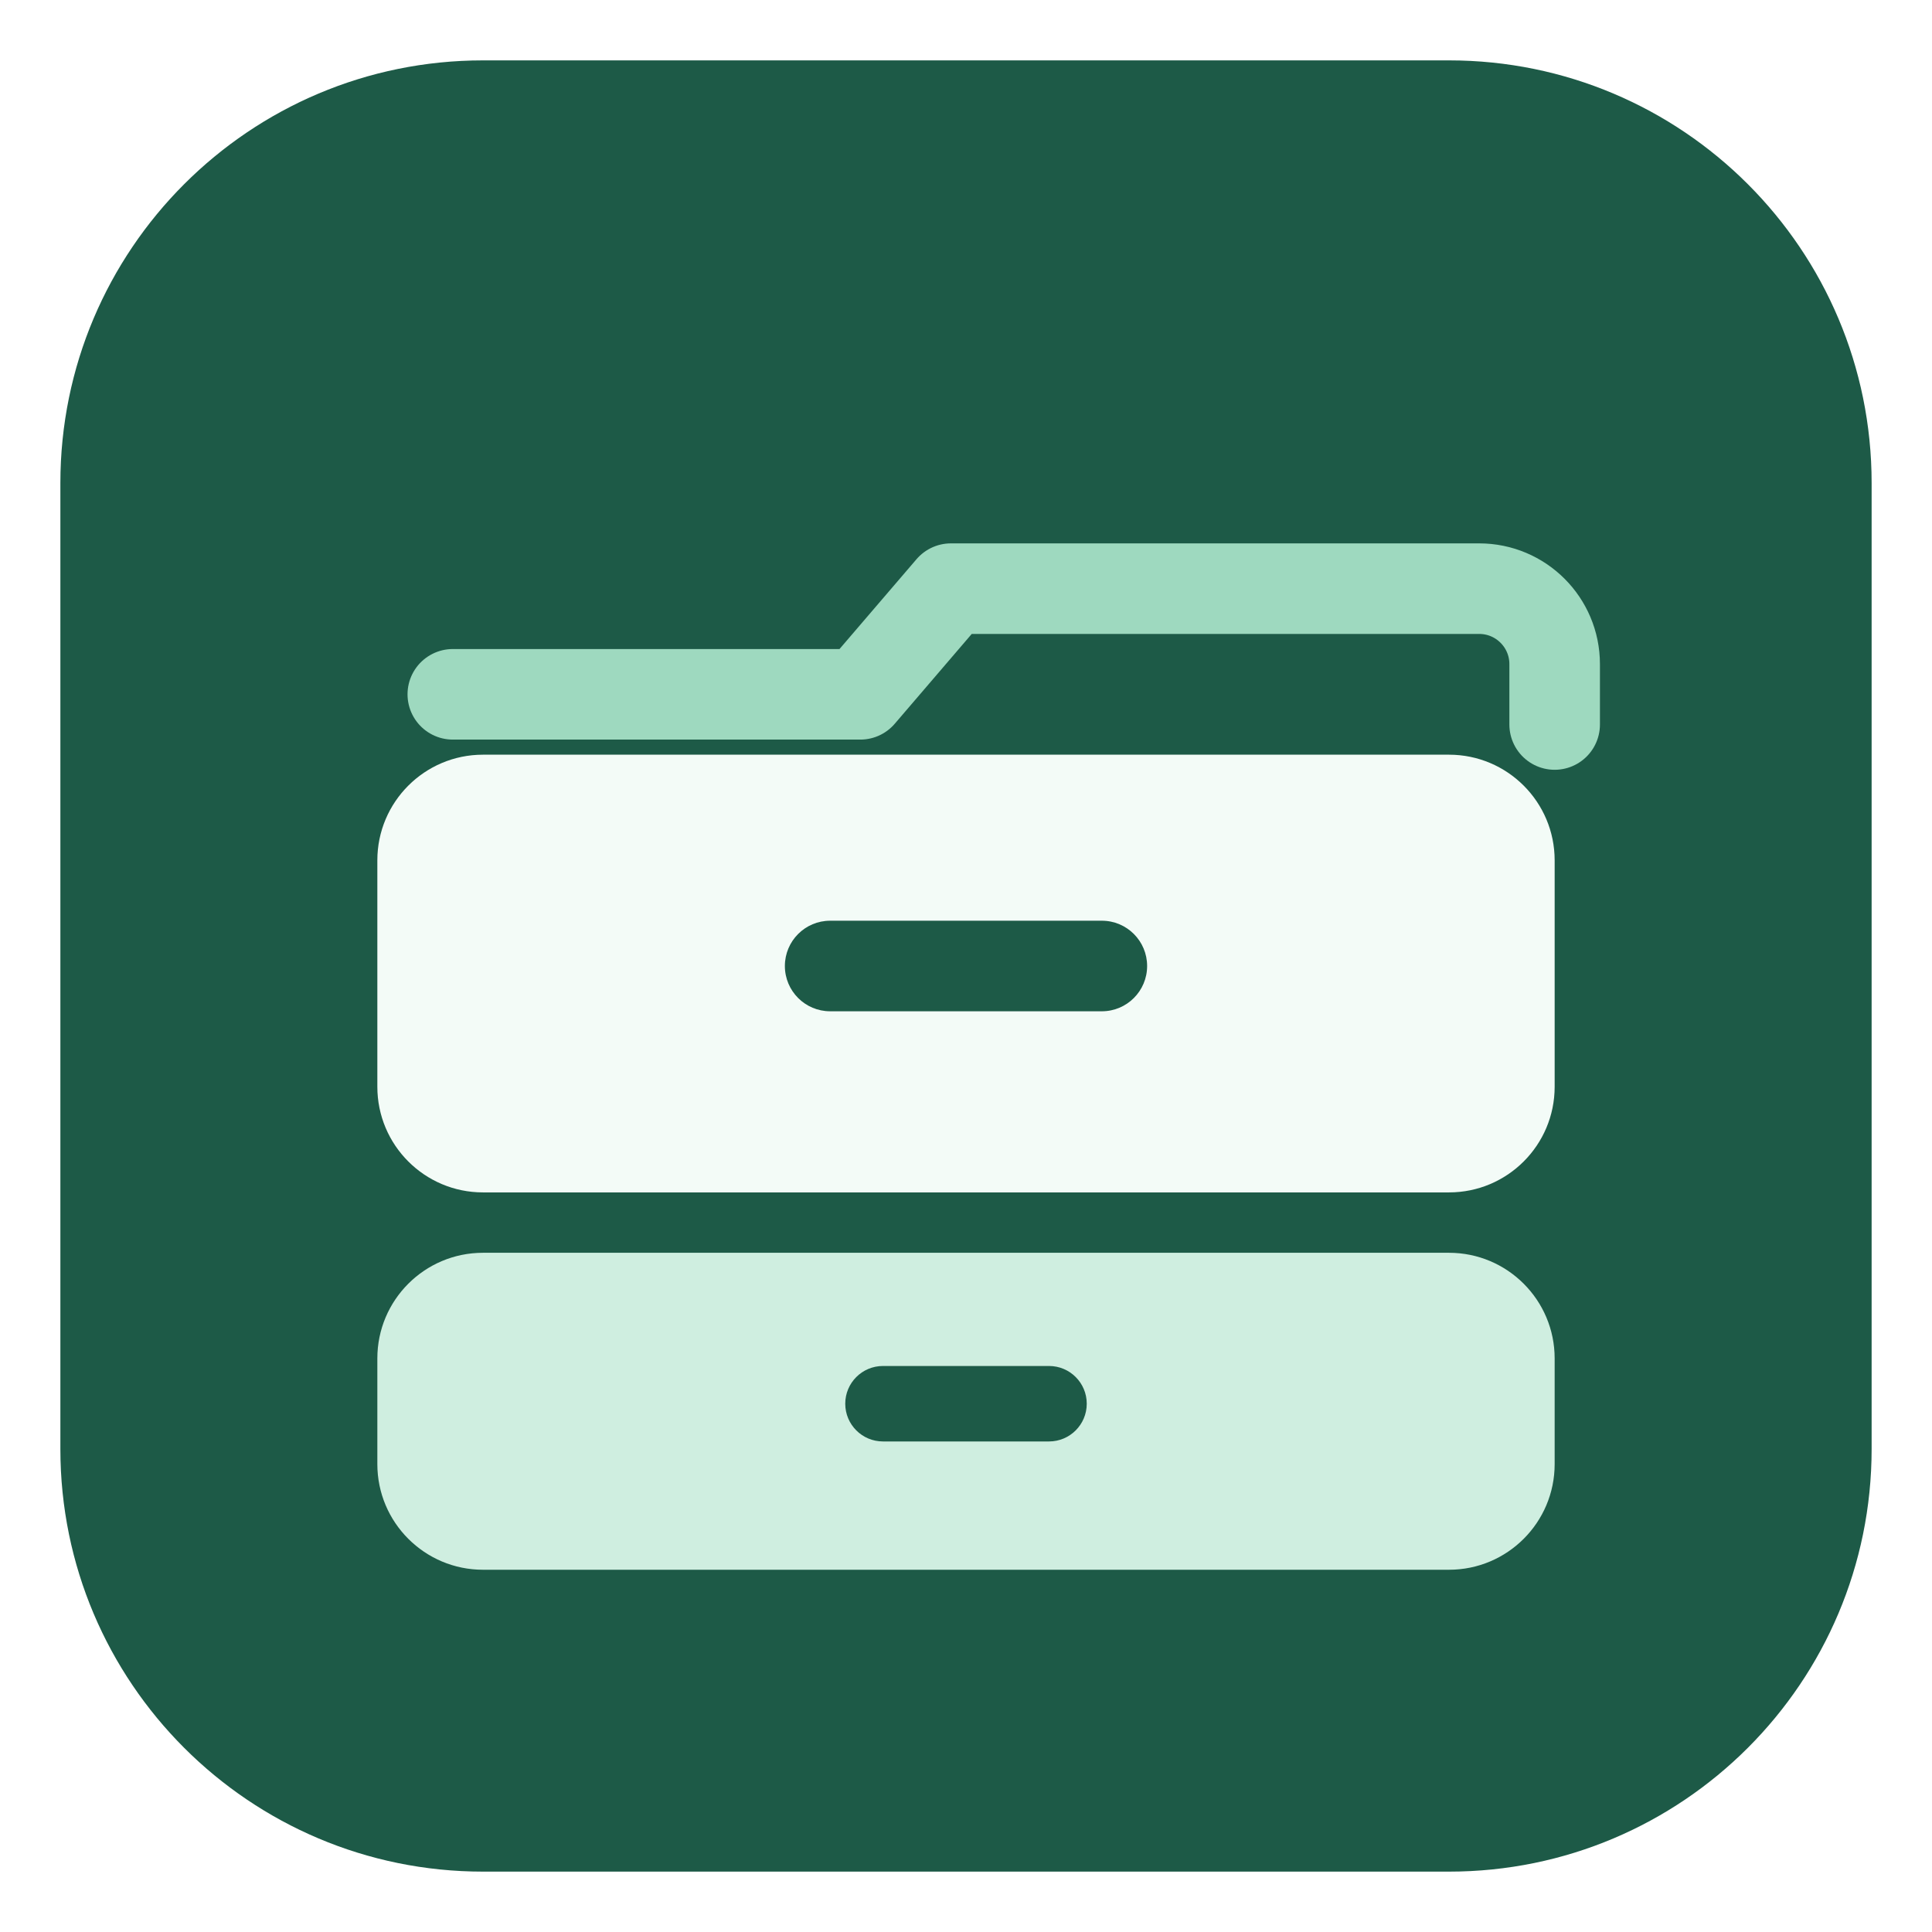
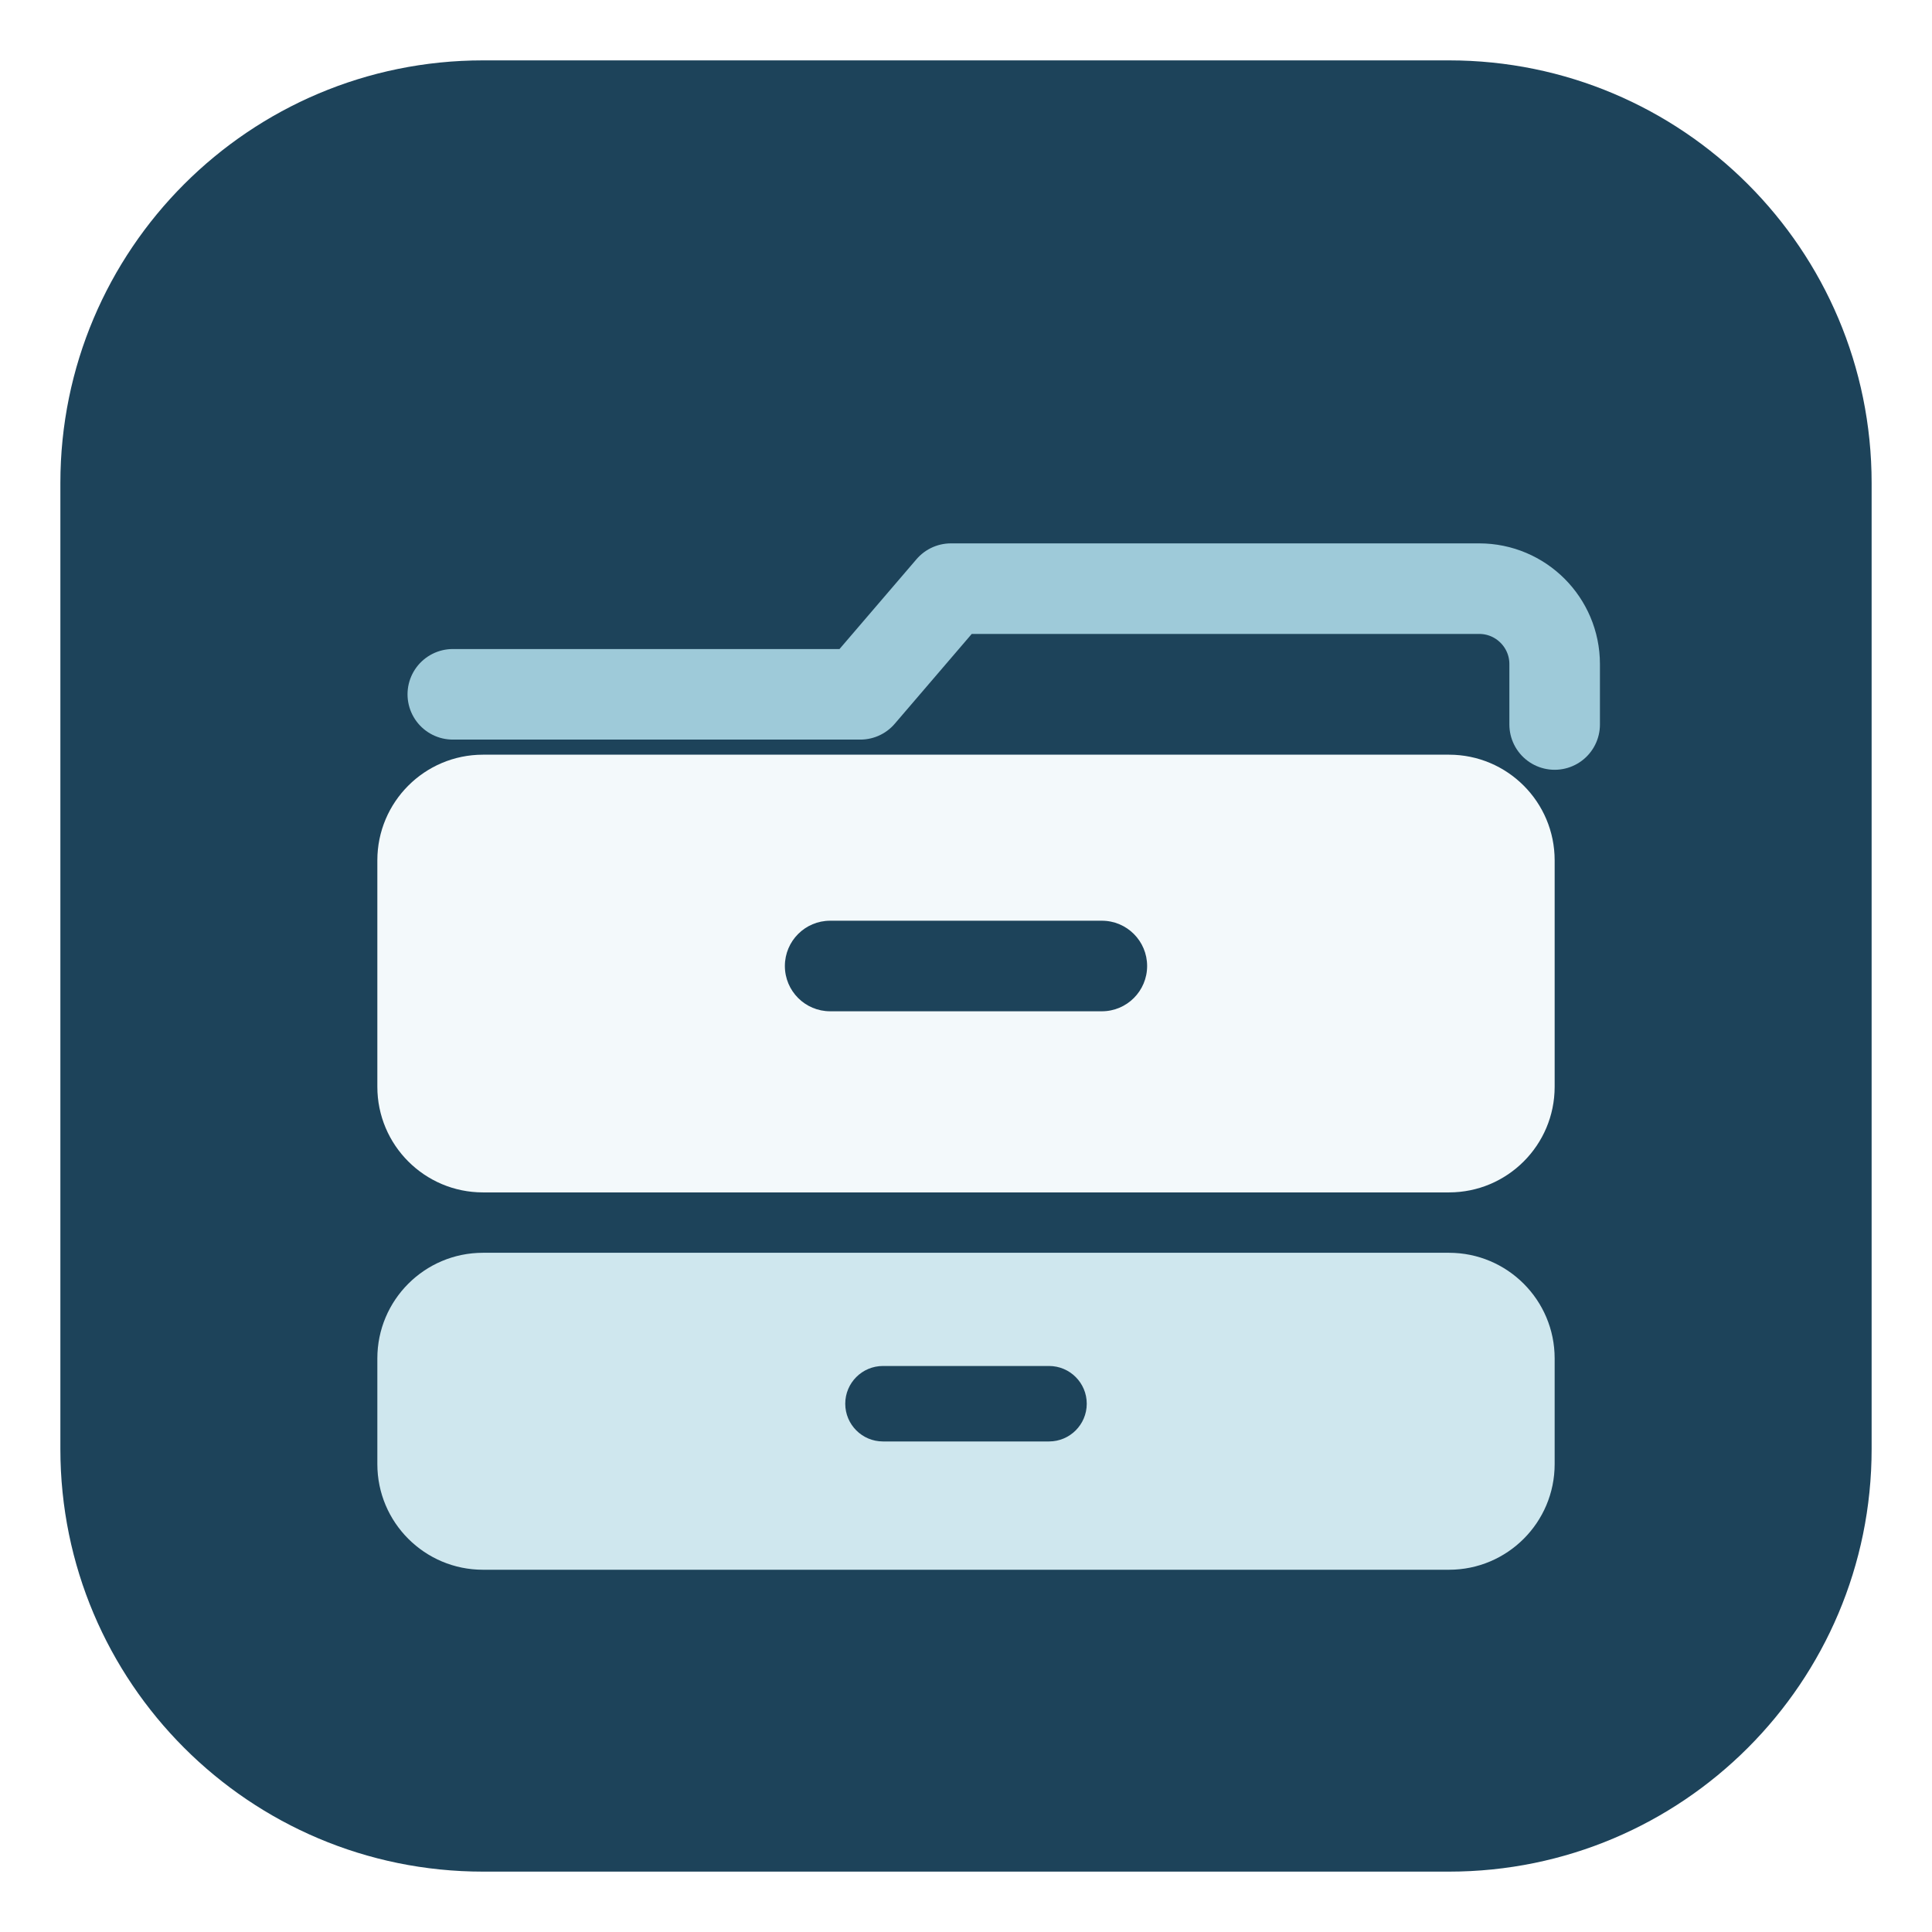
<svg xmlns="http://www.w3.org/2000/svg" viewBox="0 0 256 256" role="img" aria-label="Gestiones">
-   <rect x="8" y="8" width="240" height="240" rx="56" fill="#1d5a47" />
-   <path d="M60 92h54l12 -14h70a10 10 0 0 1 10 10v8" fill="none" stroke="#9ed9bf" stroke-width="12" stroke-linecap="round" stroke-linejoin="round" />
-   <rect x="50" y="100" width="156" height="58" rx="14" fill="#f3fbf7" />
-   <rect x="50" y="166" width="156" height="42" rx="14" fill="#cfeee0" />
-   <rect x="104" y="122" width="48" height="12" rx="6" fill="#1d5a47" />
-   <rect x="112" y="181" width="32" height="10" rx="5" fill="#1d5a47" />
+   <rect x="8" y="8" width="240" height="240" rx="56" fill="#1d435a" />
+   <path d="M60 92h54l12 -14h70a10 10 0 0 1 10 10v8" fill="none" stroke="#9ecad9" stroke-width="12" stroke-linecap="round" stroke-linejoin="round" />
+   <rect x="50" y="100" width="156" height="58" rx="14" fill="#f3f9fb" />
+   <rect x="50" y="166" width="156" height="42" rx="14" fill="#cfe7ee" />
+   <rect x="104" y="122" width="48" height="12" rx="6" fill="#1d435a" />
+   <rect x="112" y="181" width="32" height="10" rx="5" fill="#1d435a" />
</svg>
